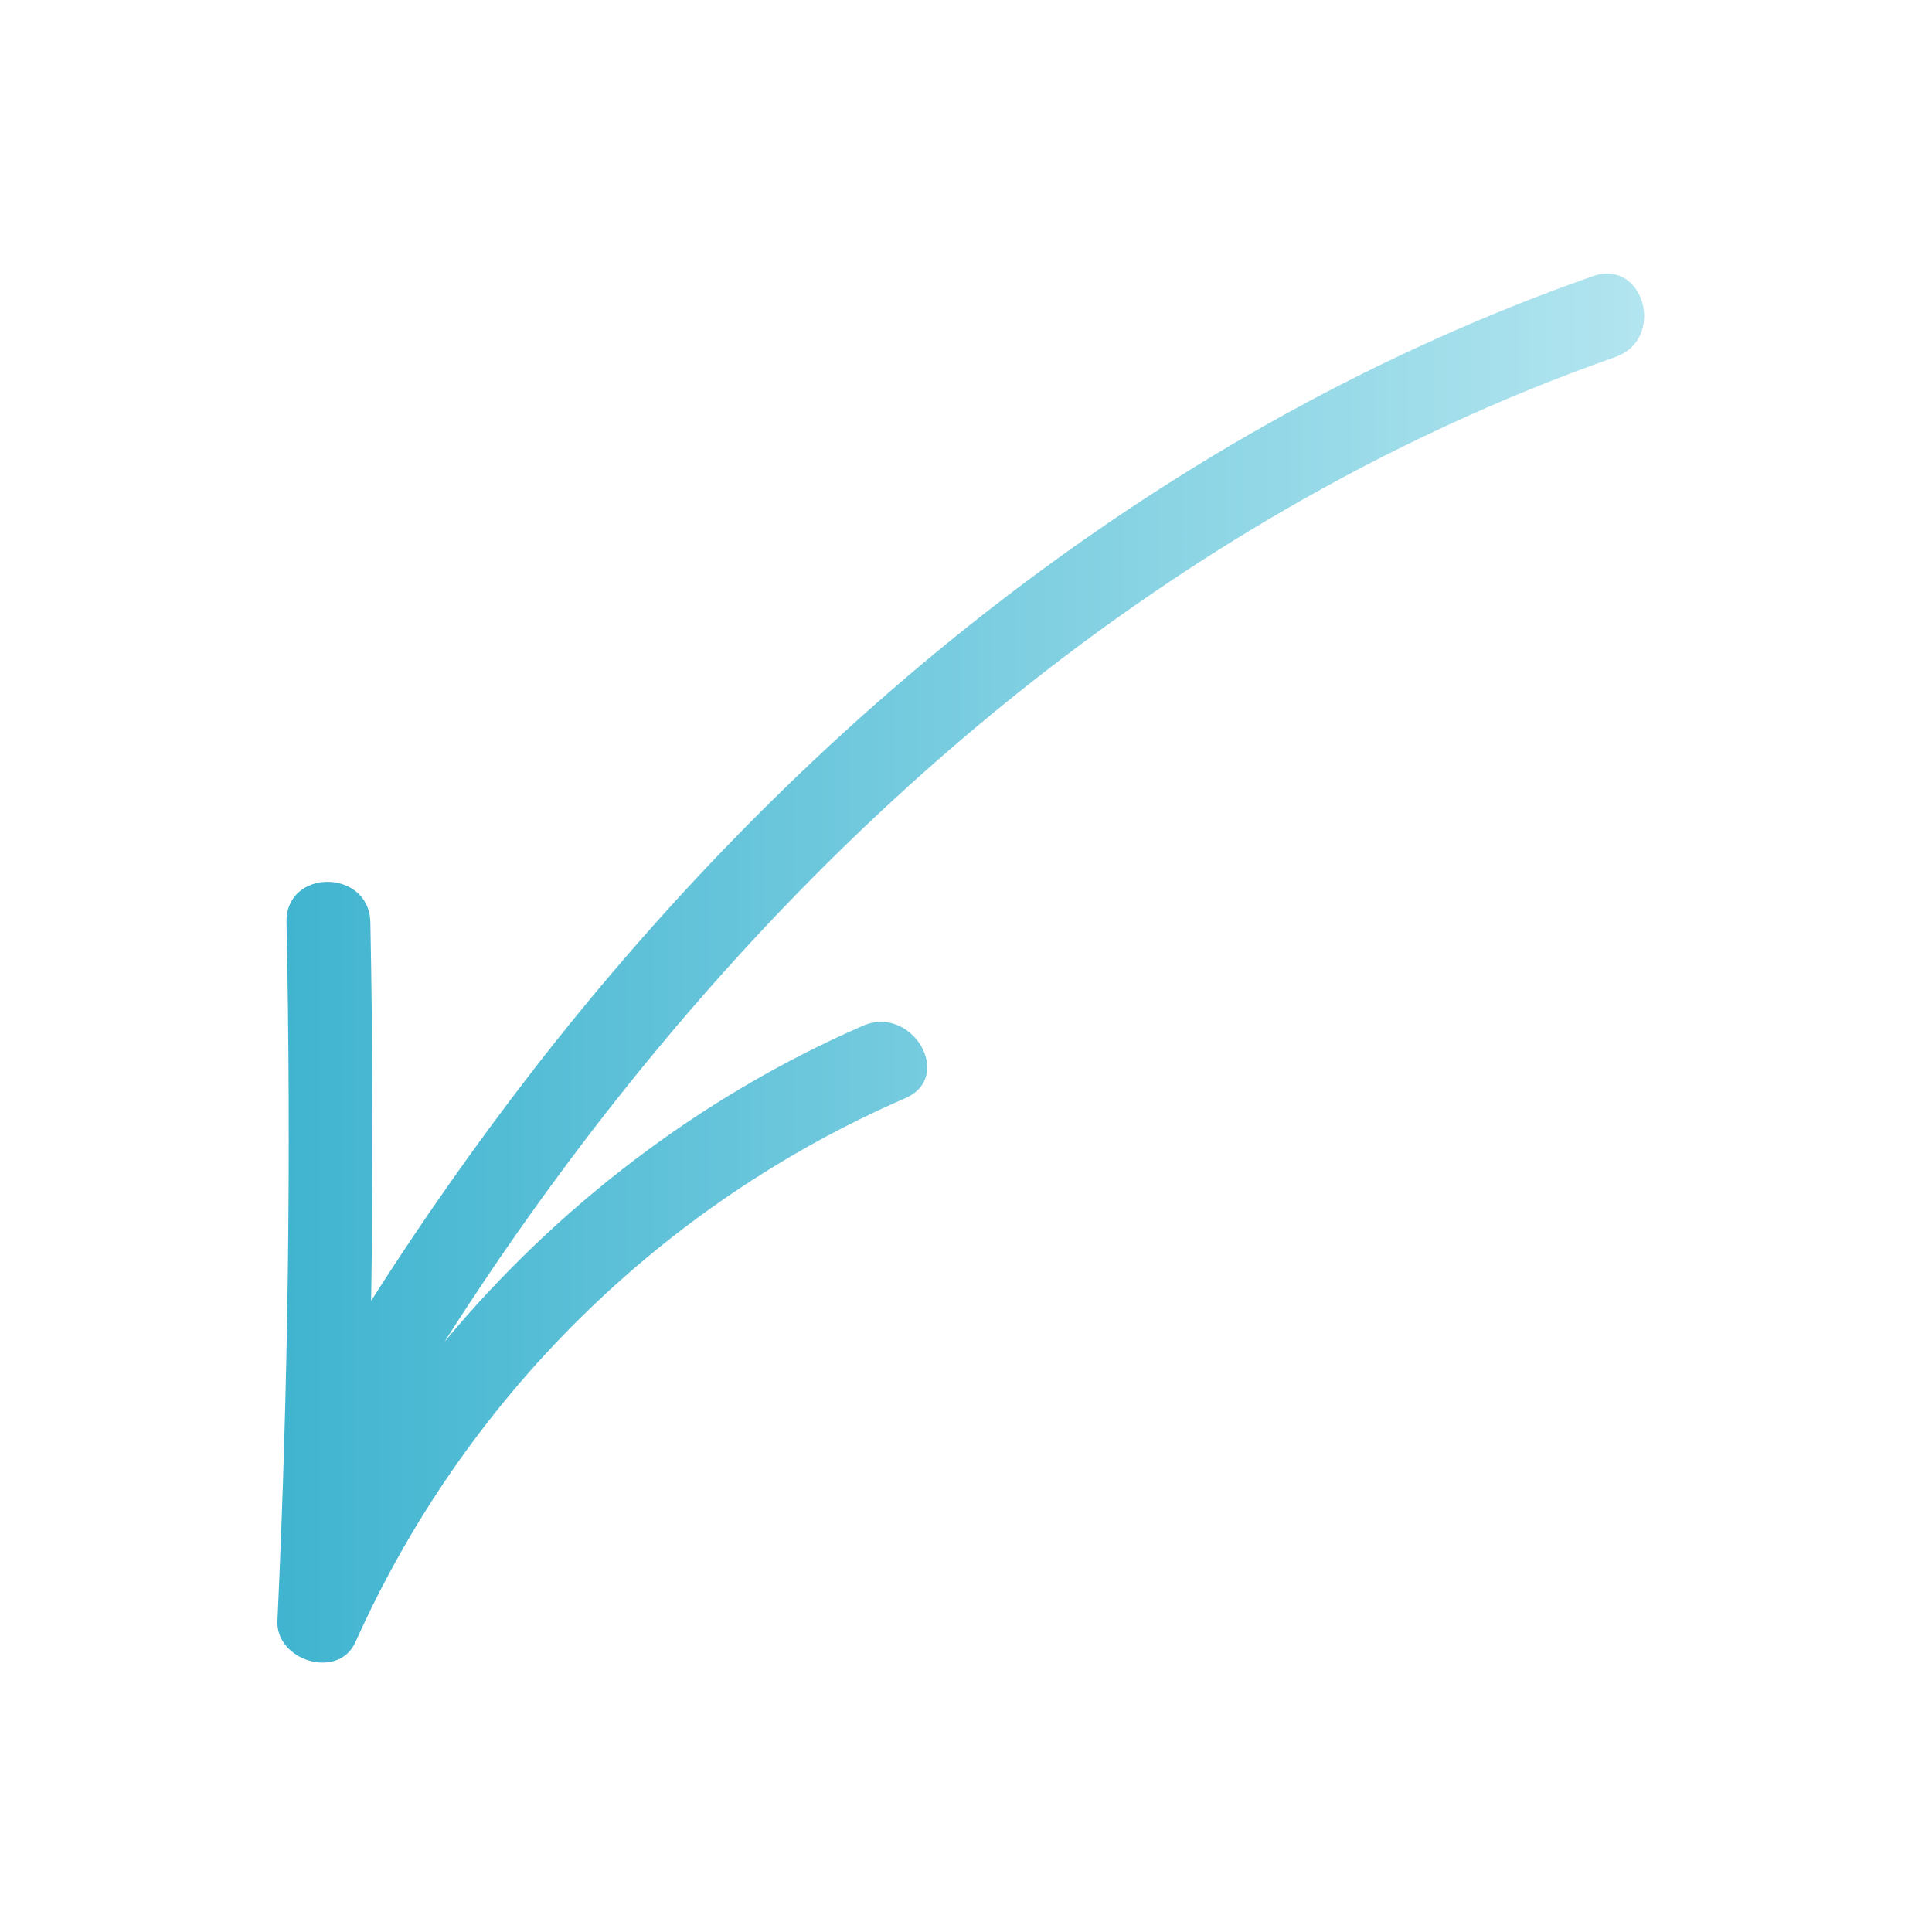
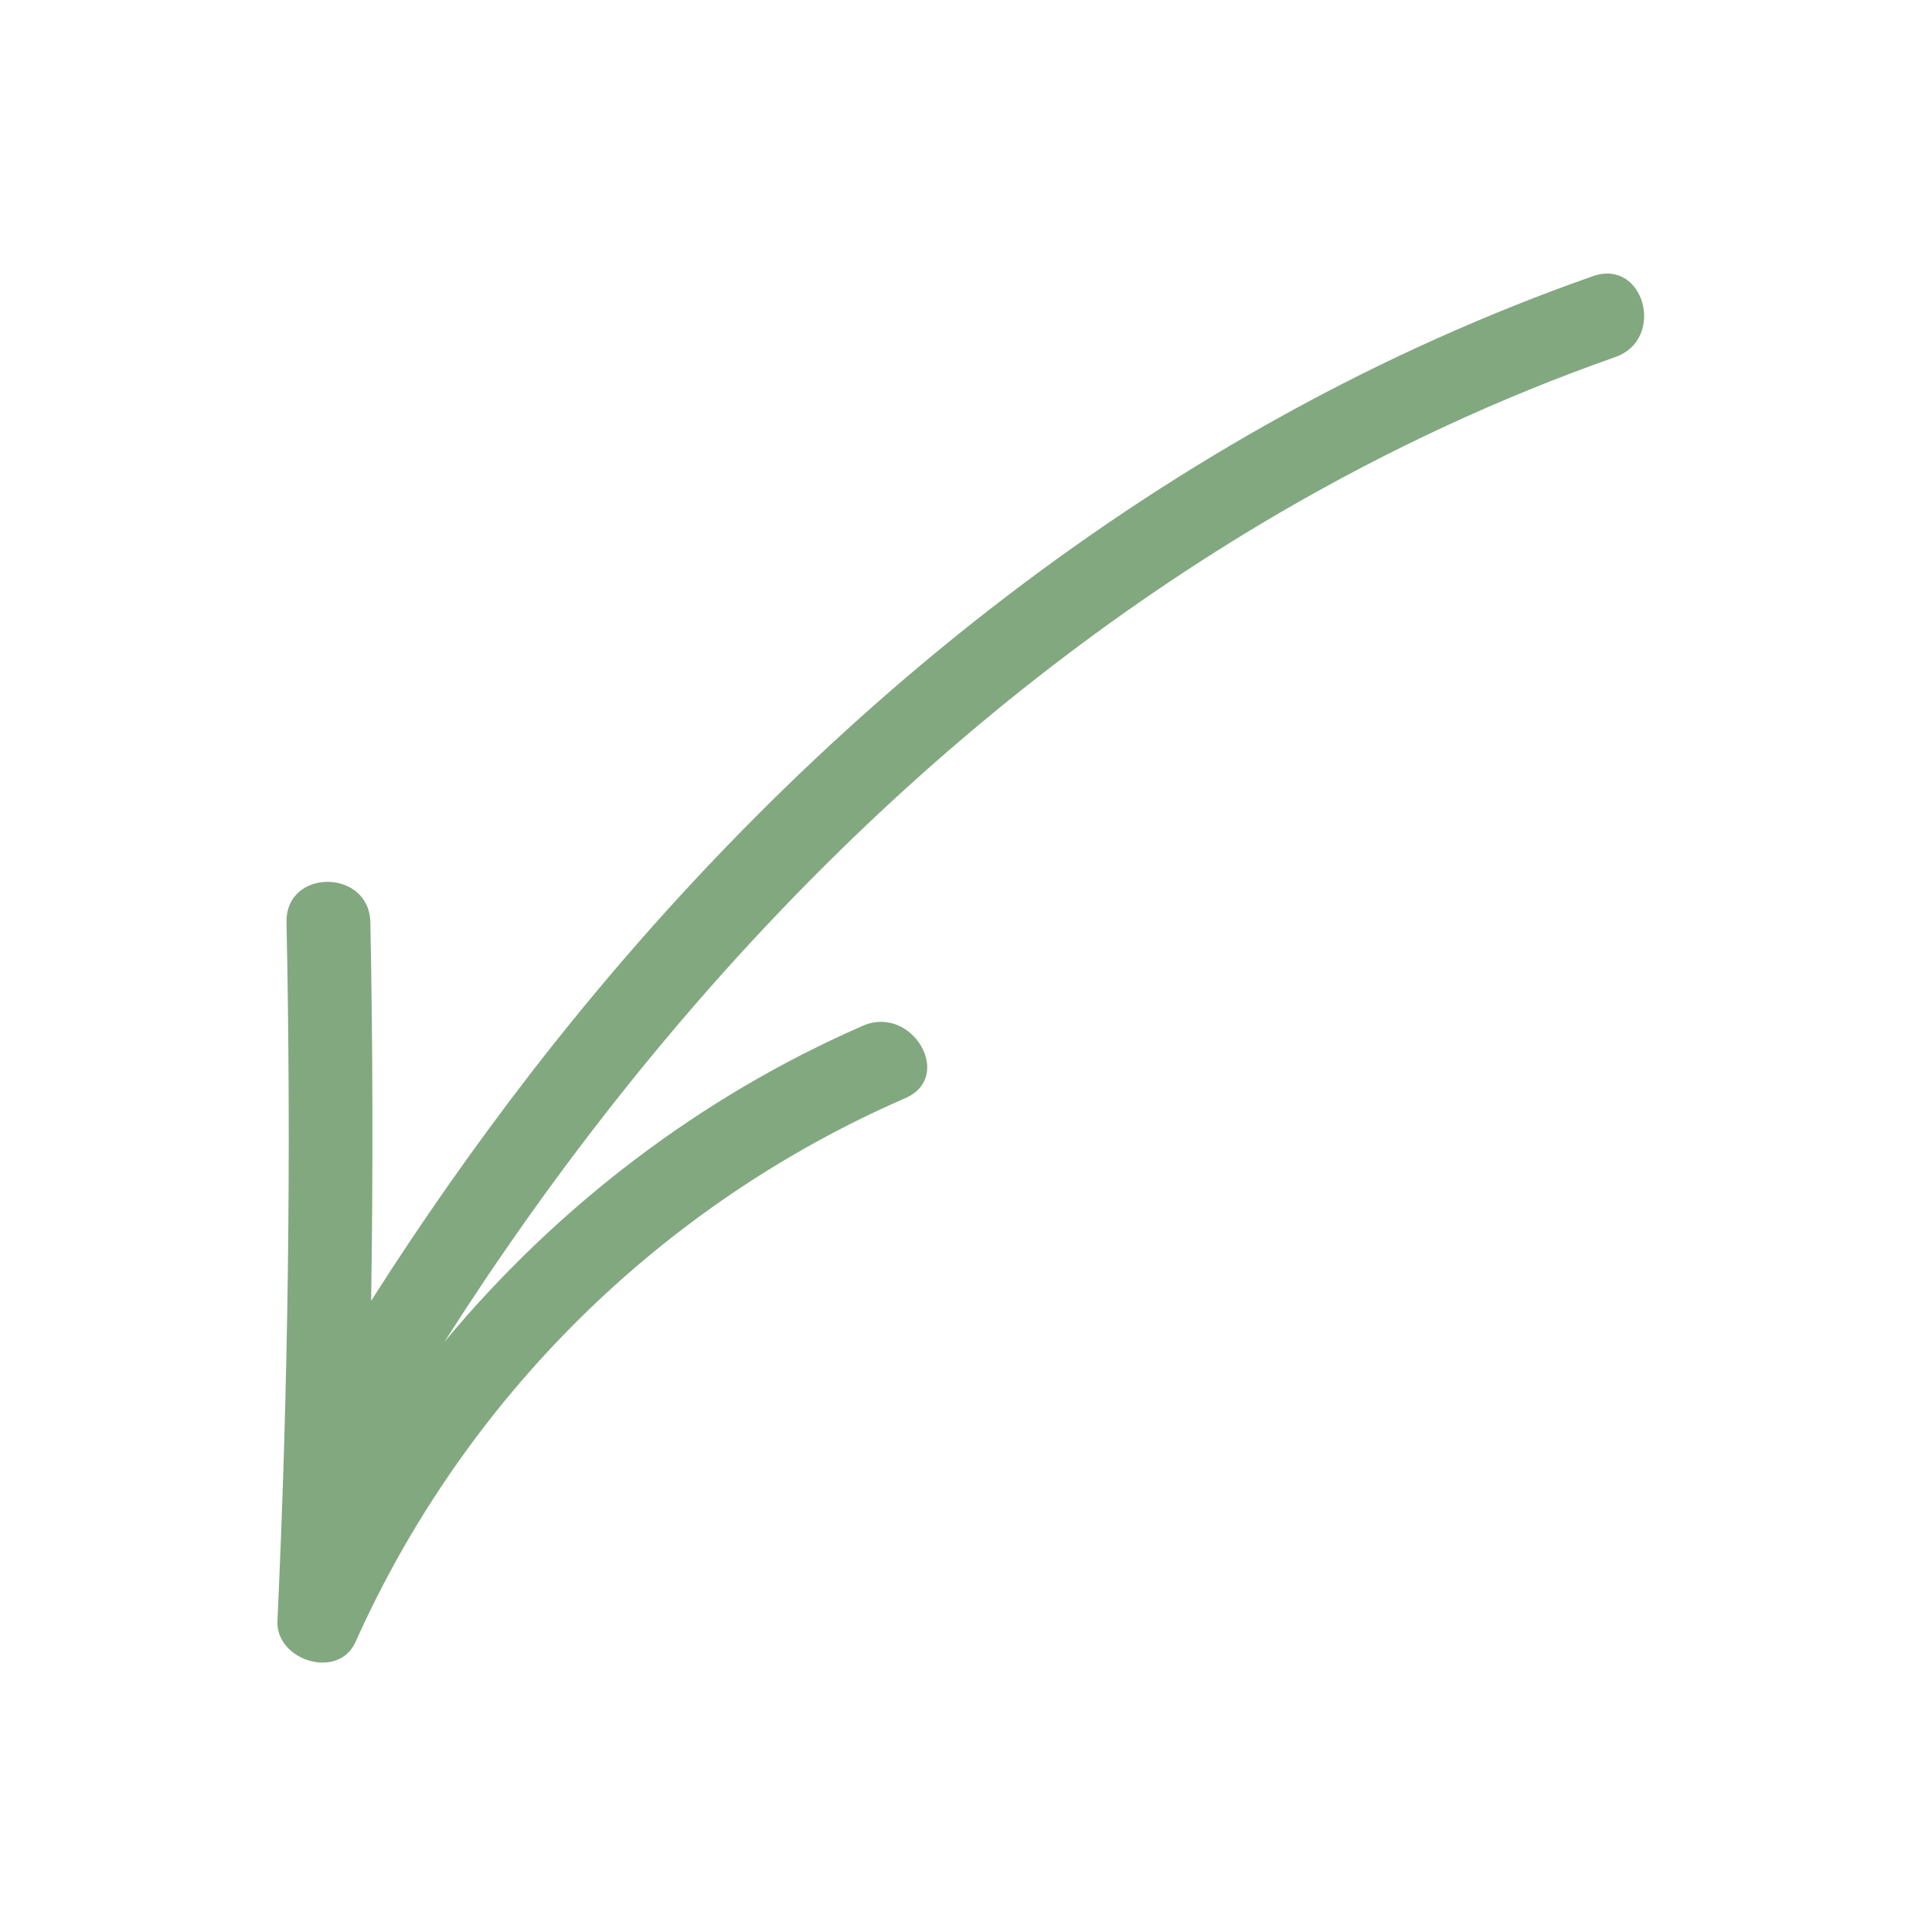
<svg xmlns="http://www.w3.org/2000/svg" version="1.1" width="512" height="512" x="0" y="0" viewBox="0 0 100 100" style="enable-background:new 0 0 512 512" xml:space="preserve" class="">
  <g>
    <linearGradient id="a" x1="14.349" x2="85.101" y1="50.115" y2="50.115" gradientUnits="userSpaceOnUse">
-       <stop stop-opacity="1" stop-color="#40b4d0" offset="0" />
-       <stop stop-opacity="1" stop-color="#b2e5ef" offset="1" />
+       <stop stop-opacity="1" stop-color="#82A880" offset="0" />
+       <stop stop-opacity="1" stop-color="#82A880" offset="1" />
    </linearGradient>
    <path fill="url(#a)" d="M82.46 14.29C60.39 22.04 41.73 37.13 27.51 55.5c-2.95 3.82-5.72 7.77-8.3 11.83.1-6.53.09-13.06-.04-19.59-.06-2.79-4.4-2.8-4.34 0 .25 12.05.09 24.11-.47 36.15-.1 2.06 3.15 3.08 4.04 1.1a55.405 55.405 0 0 1 28.46-28.15c2.55-1.11.35-4.85-2.19-3.75-8.4 3.66-15.84 9.35-21.67 16.37 11.03-17.32 25.55-32.63 43.36-42.99 5.49-3.19 11.25-5.88 17.25-7.99 2.62-.92 1.5-5.11-1.15-4.19z" opacity="1" data-original="url(#a)" class="" />
  </g>
</svg>
